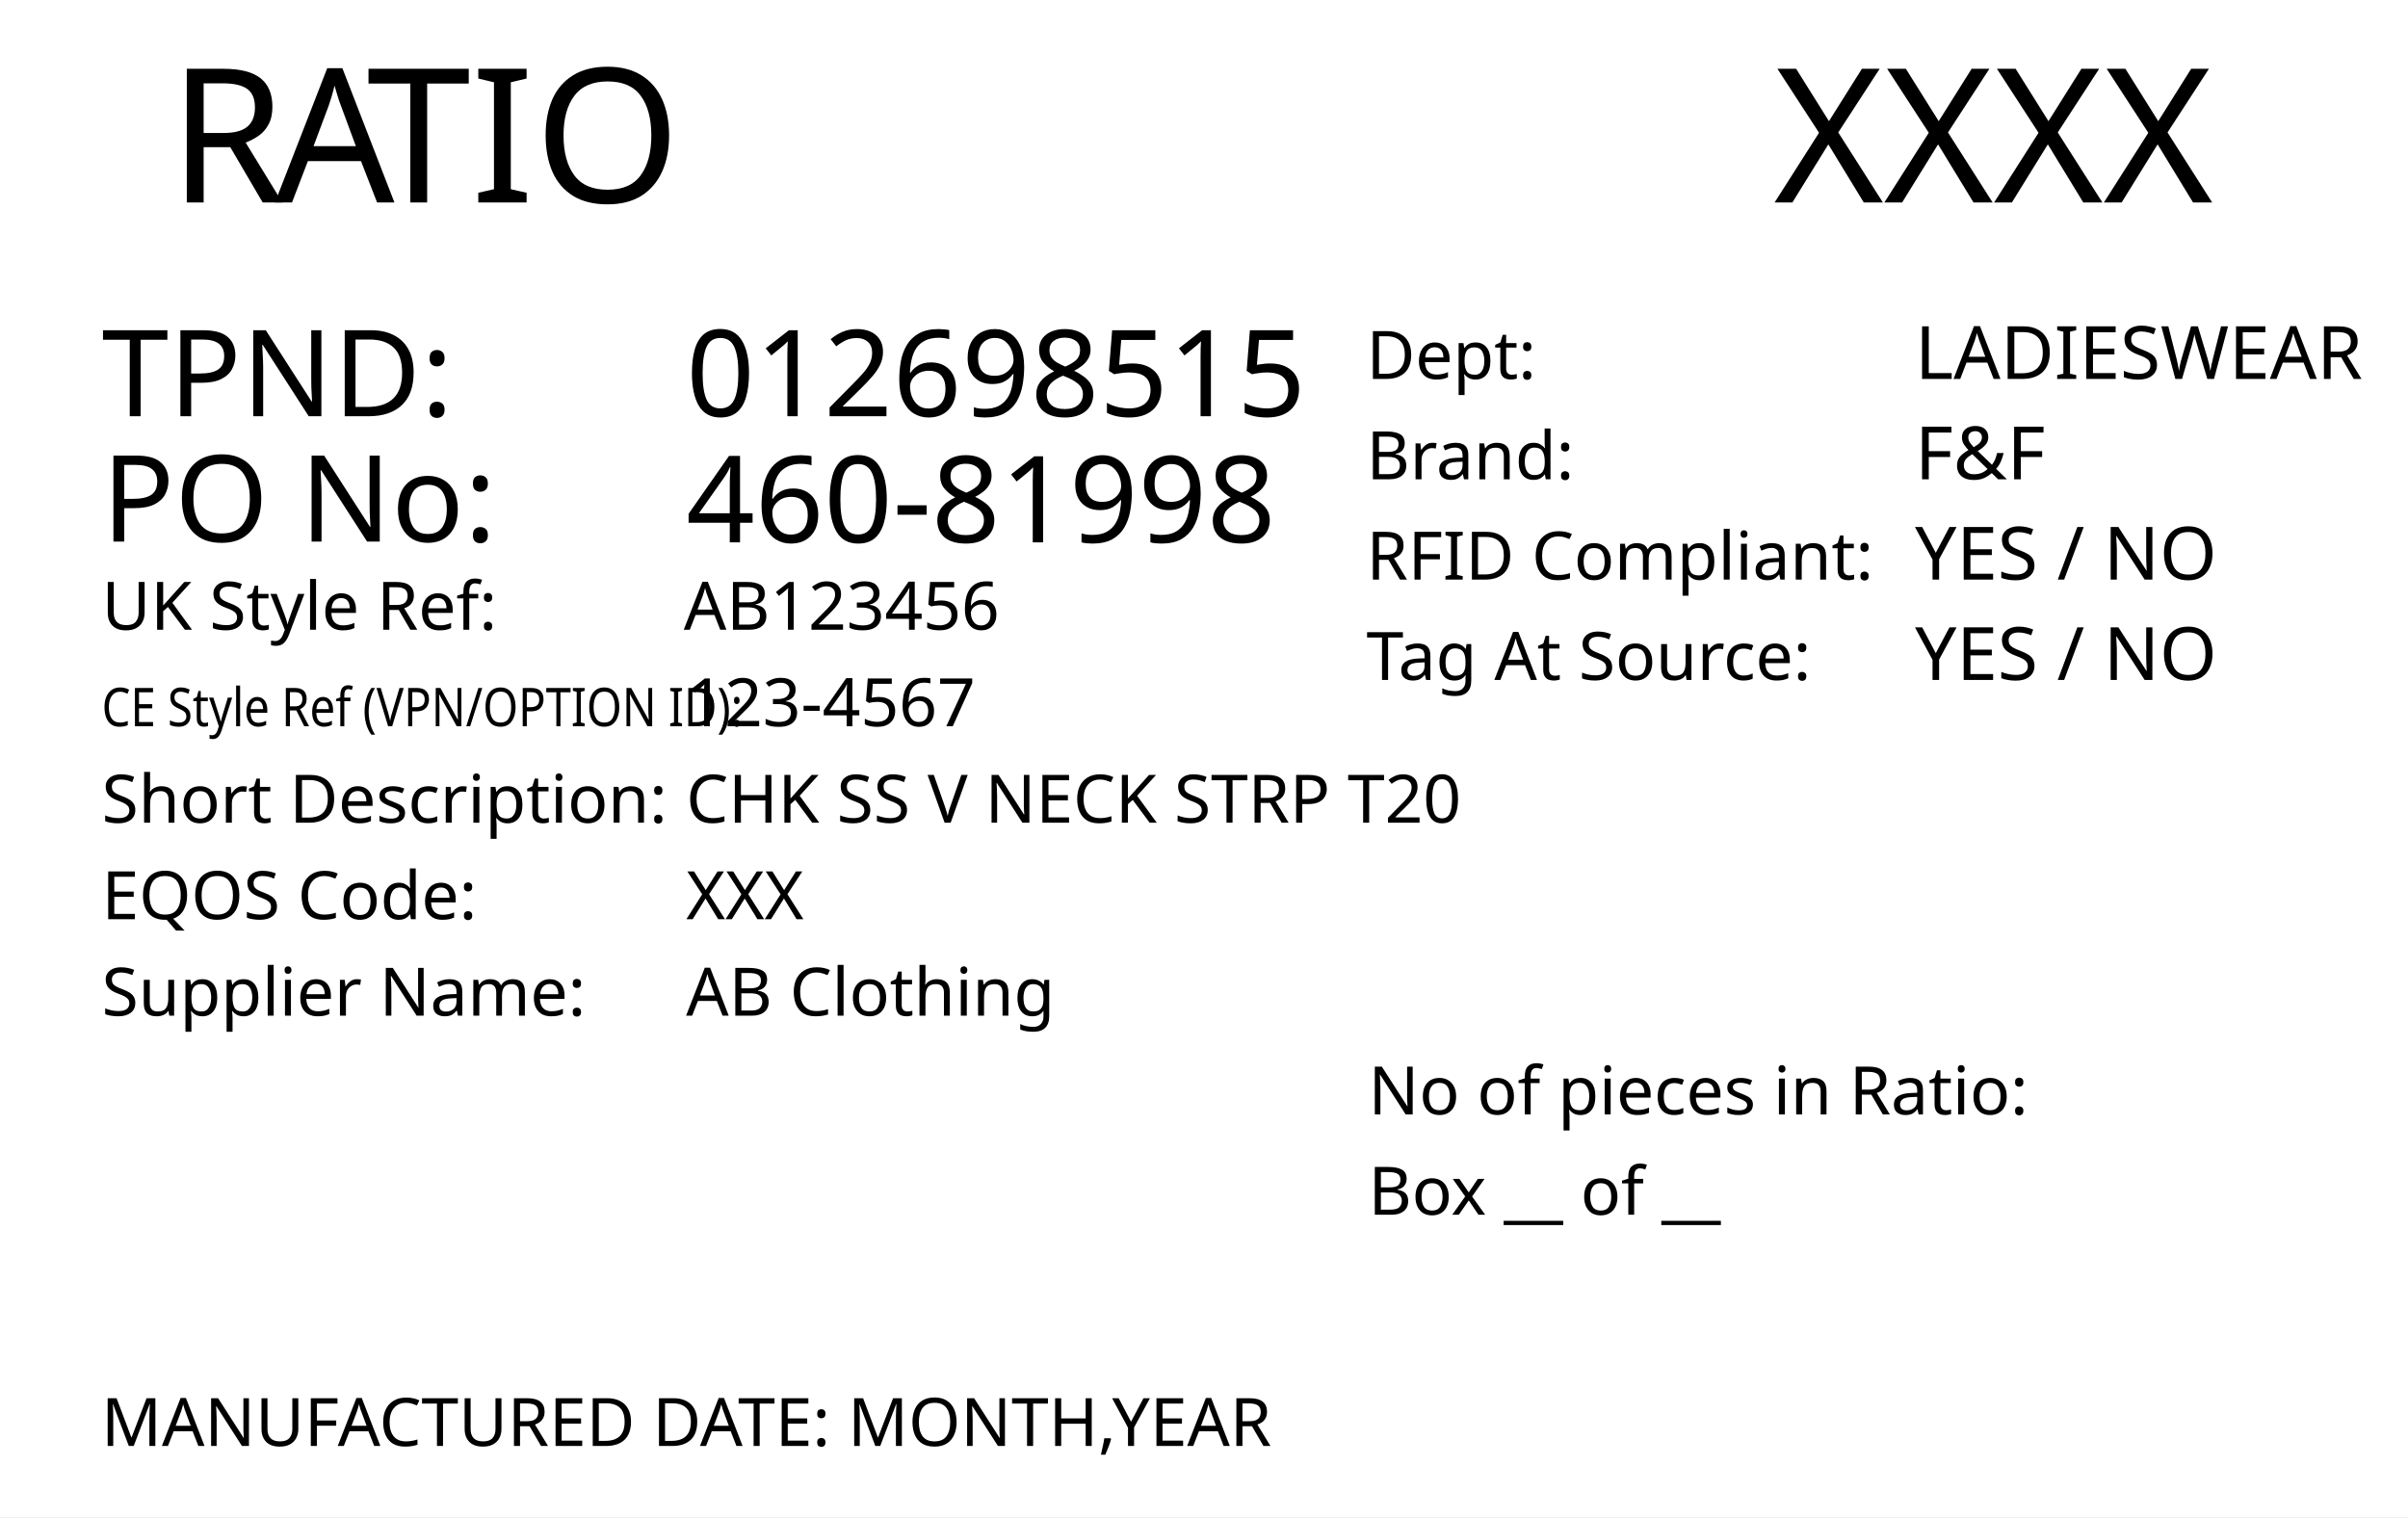
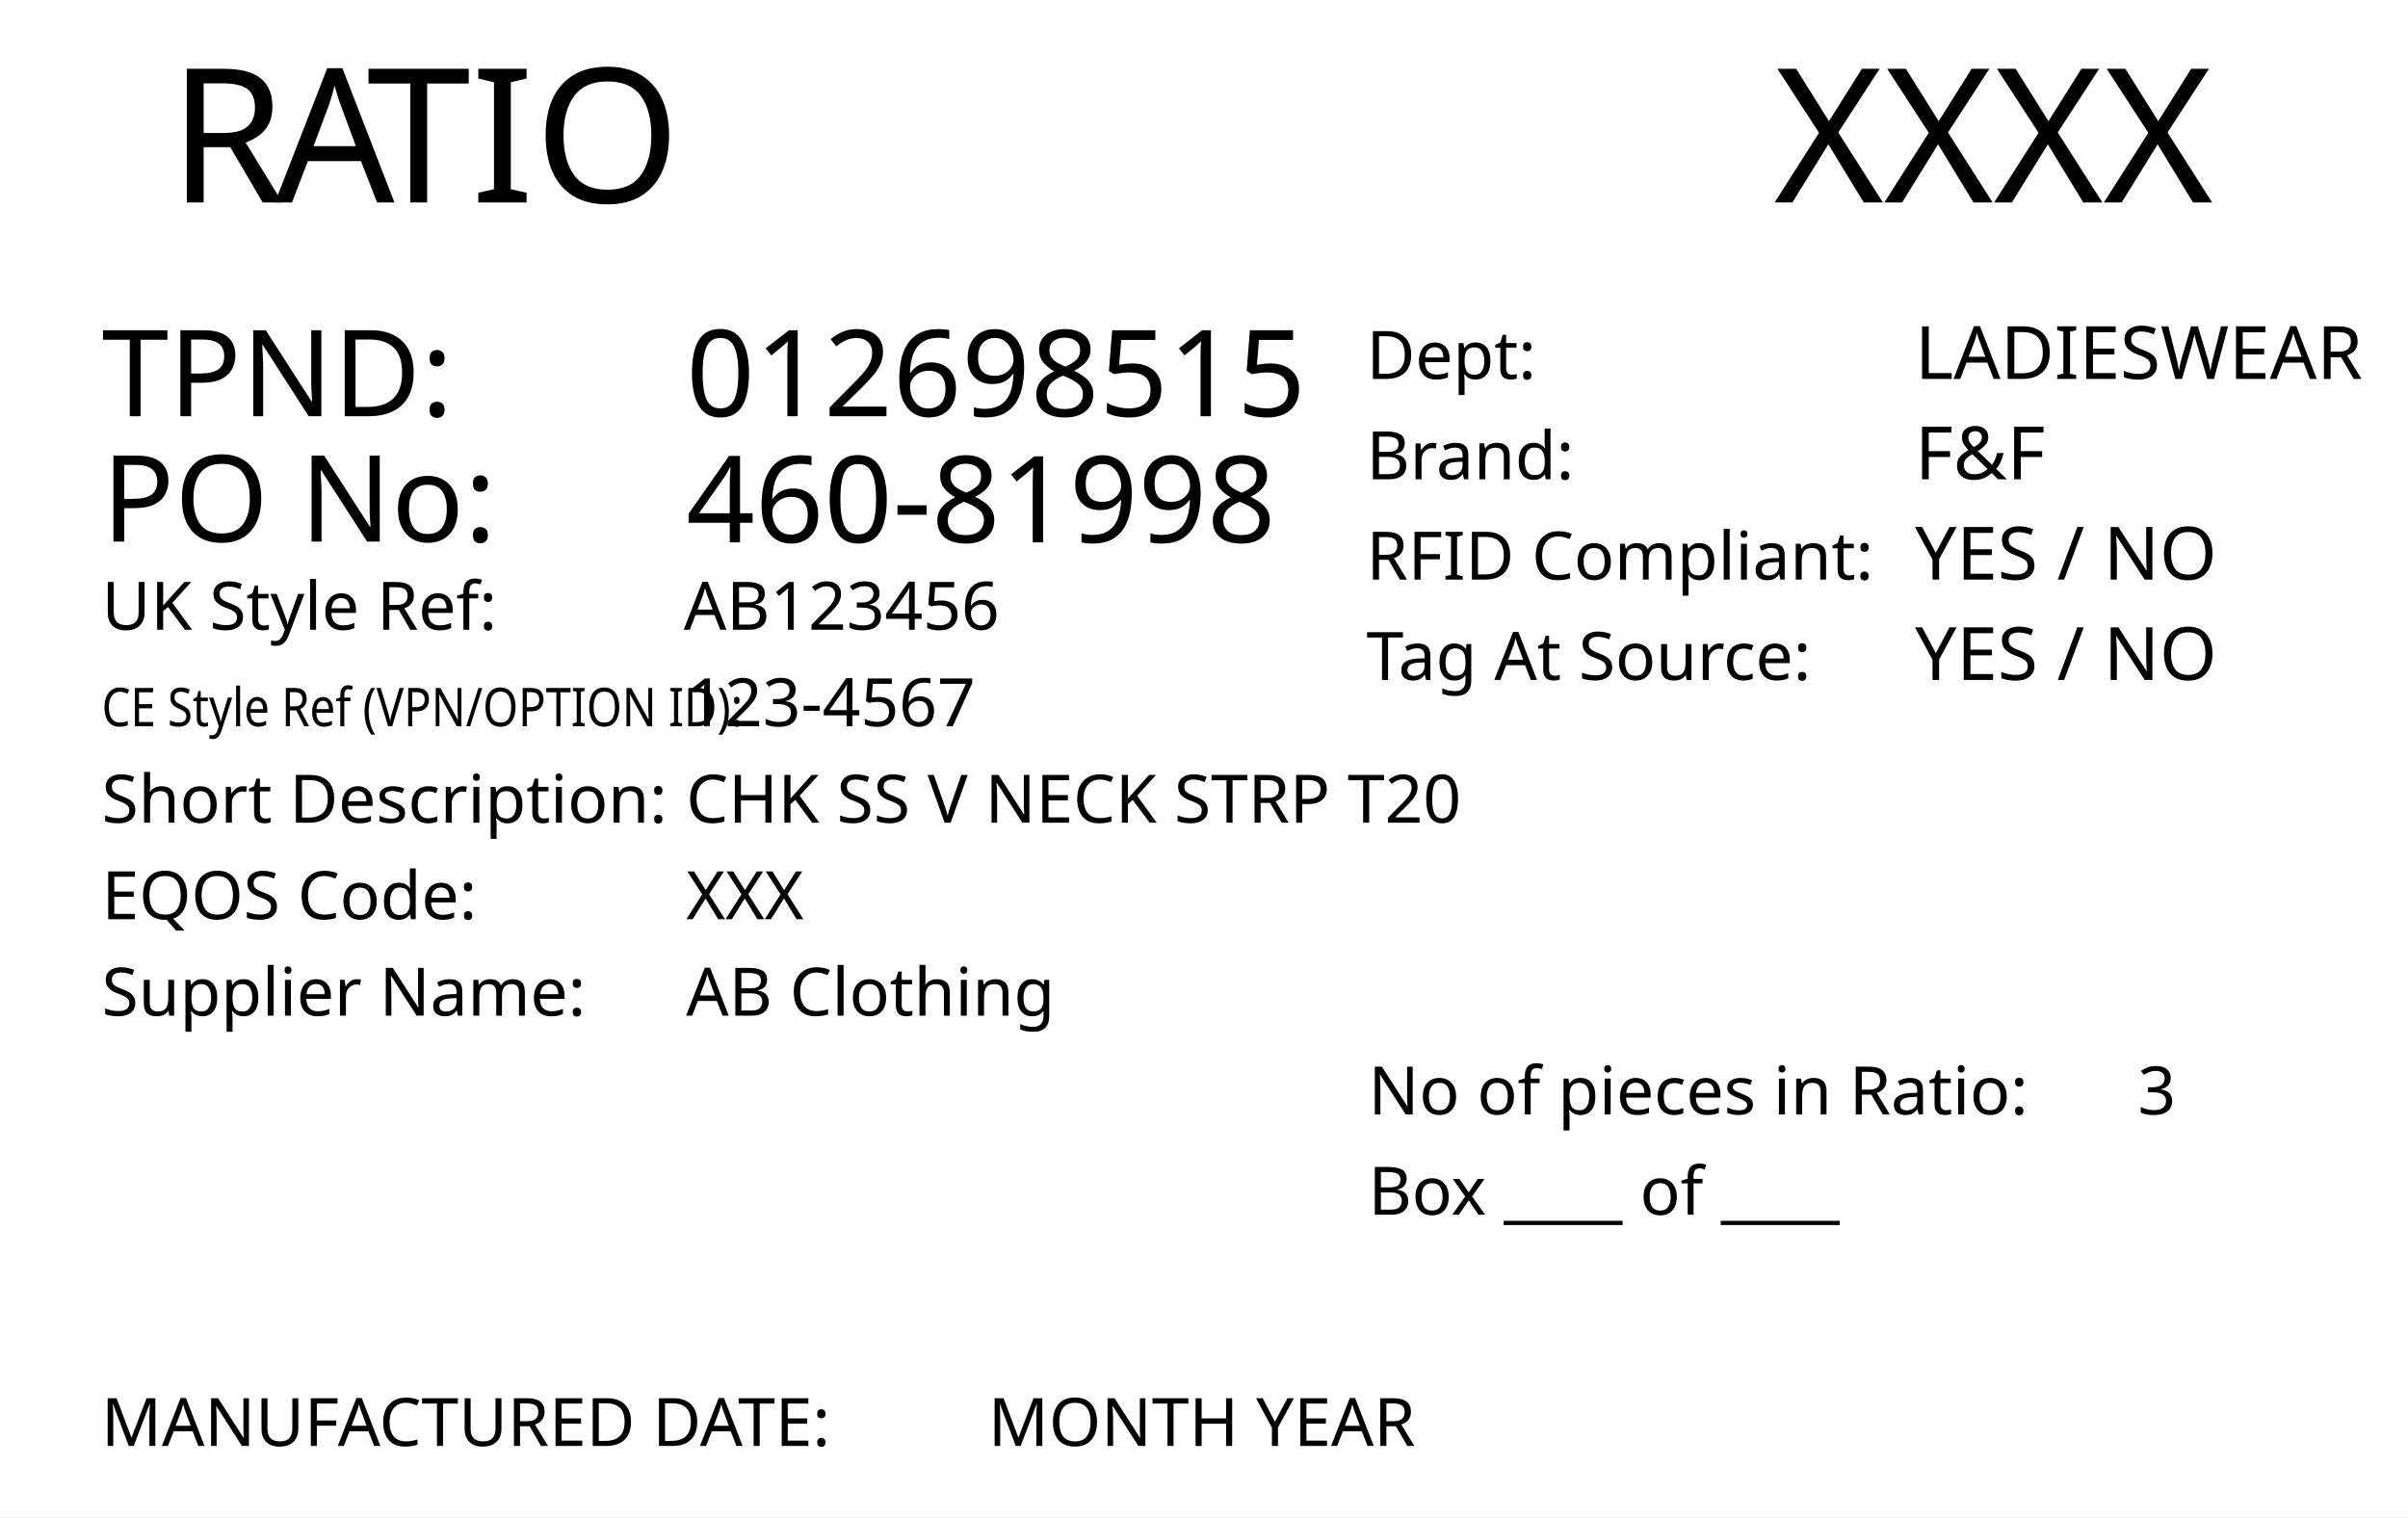
<svg xmlns="http://www.w3.org/2000/svg" xmlns:xlink="http://www.w3.org/1999/xlink" version="1.1" id="Layer_1" x="0px" y="0px" viewBox="0 0 360 226.8" style="enable-background:new 0 0 360 226.8;" xml:space="preserve">
  <style type="text/css">
	.st0{fill:#FFFFFF;}
	.st1{font-family:'FranklinGothicBT-RomanCondensed',FrankGoth Cn BT;}
	.st2{font-size:28px;}
	.st3{letter-spacing:-1;}
	.st4{font-size:10px;}
	.st5{font-size:11px;}
	.st6{font-size:18px;}
	.st7{letter-spacing:43;}
	.st8{font-size:8px;}
	.st9{letter-spacing:5;}
	.st10{letter-spacing:18;}
</style>
  <rect y="0" class="st0" width="360" height="226.8" />
  <text transform="matrix(1 0 0 1 265.1979 30.2704)" class="st1 st2" id="season_code">XXXX</text>
  <text transform="matrix(1 0 0 1 25.2101 30.2704)">
    <tspan x="0" y="0" class="st1 st2">R</tspan>
    <tspan x="15.9" y="0" class="st1 st2 st3">A</tspan>
    <tspan x="29.6" y="0" class="st1 st2">TIO</tspan>
  </text>
  <text transform="matrix(1 0 0 1 204.2858 56.6503)" class="st1 st4">Dept: </text>
  <text transform="matrix(1 0 0 1 286.2916 56.6503)" class="st1 st5" id="department">LADIESWEAR</text>
  <text transform="matrix(1 0 0 1 204.2858 71.6503)" class="st1 st4">Brand: </text>
  <text transform="matrix(1 0 0 1 286.2916 71.6503)" class="st1 st5" id="brand">F&amp;F</text>
  <text transform="matrix(1 0 0 1 286.2916 86.6502)" class="st1 st5" id="rfid">YES / NO</text>
  <text transform="matrix(1 0 0 1 204.2858 86.6503)" class="st1 st4">RFID Compliant:</text>
  <text transform="matrix(1 0 0 1 286.2916 101.6502)" class="st1 st5" id="tag_at_source">YES / NO</text>
  <text transform="matrix(1 0 0 1 204.2858 101.6502)" class="st1 st4">Tag At Source:</text>
  <text transform="matrix(1 0 0 1 102.5726 62.2292)" class="st1 st6" id="tpnd">012698515</text>
  <text transform="matrix(1 0 0 1 15.2108 80.9704)" class="st1 st6">PO No: </text>
  <text transform="matrix(1 0 0 1 102.5726 81.0786)" class="st1 st6" id="po_number">460-81998</text>
  <text transform="matrix(1 0 0 1 15.2108 94.1476)">
    <tspan x="0" y="0" class="st1 st4">UK Style Ref:</tspan>
    <tspan x="53.5" y="0" class="st1 st4 st7"> </tspan>
    <tspan x="99.3" y="0" class="st1 st4"> </tspan>
  </text>
  <g>
    <text transform="matrix(0.85 0 0 1 15.2108 108.5718)" class="st1 st8">CE Style Ref (VPN/OPTION ID):</text>
  </g>
  <text transform="matrix(1 0 0 1 102.223 94.1443)" class="st1 st4" id="uk_style">AB123456</text>
  <text transform="matrix(1 0 0 1 102.5726 108.572)" class="st1 st4" id="ce_style">123-4567</text>
  <text transform="matrix(1 0 0 1 15.2108 122.9961)">
    <tspan x="0" y="0" class="st1 st4">Short Description:</tspan>
    <tspan x="74.3" y="0" class="st1 st4 st9"> </tspan>
    <tspan x="83.1" y="0" class="st1 st4"> </tspan>
  </text>
  <text transform="matrix(1 0 0 1 102.5716 122.996)" class="st1 st4" id="description">CHK SS V NECK STRP T20</text>
  <g>
    <text transform="matrix(1 0 0 1 15.2108 137.4199)" class="st1 st4">EQOS Code:  </text>
  </g>
  <text transform="matrix(1 0 0 1 102.5716 137.4201)" class="st1 st4" id="eqos">XXX</text>
  <text transform="matrix(1 0 0 1 15.2108 151.8441)">
    <tspan x="0" y="0" class="st1 st4">Supplier Name:</tspan>
    <tspan x="61.9" y="0" class="st1 st4 st10"> </tspan>
    <tspan x="82.9" y="0" class="st1 st4"> </tspan>
  </text>
  <text transform="matrix(1 0 0 1 102.5716 151.8441)" class="st1 st4" id="supplier">AB Clothing</text>
  <text transform="matrix(1 0 0 1 15.2108 62.2292)" class="st1 st6">TPND: </text>
  <g>
-     <text transform="matrix(1 0 0 1 15.1311 216.1768)" class="st1 st4">MANUFACTURED DATE: MONTH,YEAR</text>
+     <text transform="matrix(1 0 0 1 15.1311 216.1768)" class="st1 st4">MANUFACTURED DATE: </text>
+     <text transform="matrix(1 0 0 1 145.131 216.1768)" class="st1 st4" id="manufactured_date"> MONTH YEAR</text>
  </g>
-   <text transform="matrix(1 0 0 1 204.5719 166.6063)" class="st1 st4" id="pieces_in_ratio">No of pieces in Ratio:</text>
-   <text transform="matrix(1 0 0 1 204.5719 181.6064)" class="st1 st4">Box __ of __</text>
+   <text transform="matrix(1 0 0 1 204.5719 166.6063)" class="st1 st4">No of pieces in Ratio:</text>
+   <text id="pieces_in_ratio" class="st1 st4" transform="matrix(1 0 0 1 319.59 166.6063)">3</text>
+   <text transform="matrix(1 0 0 1 204.5719 181.6064)" class="st1 st4">Box ____ of ____</text>
  <image style="overflow:visible;" width="391" height="178" xlink:href="" transform="matrix(0.24 0 0 0.24 49 159.0808)">
</image>
</svg>
